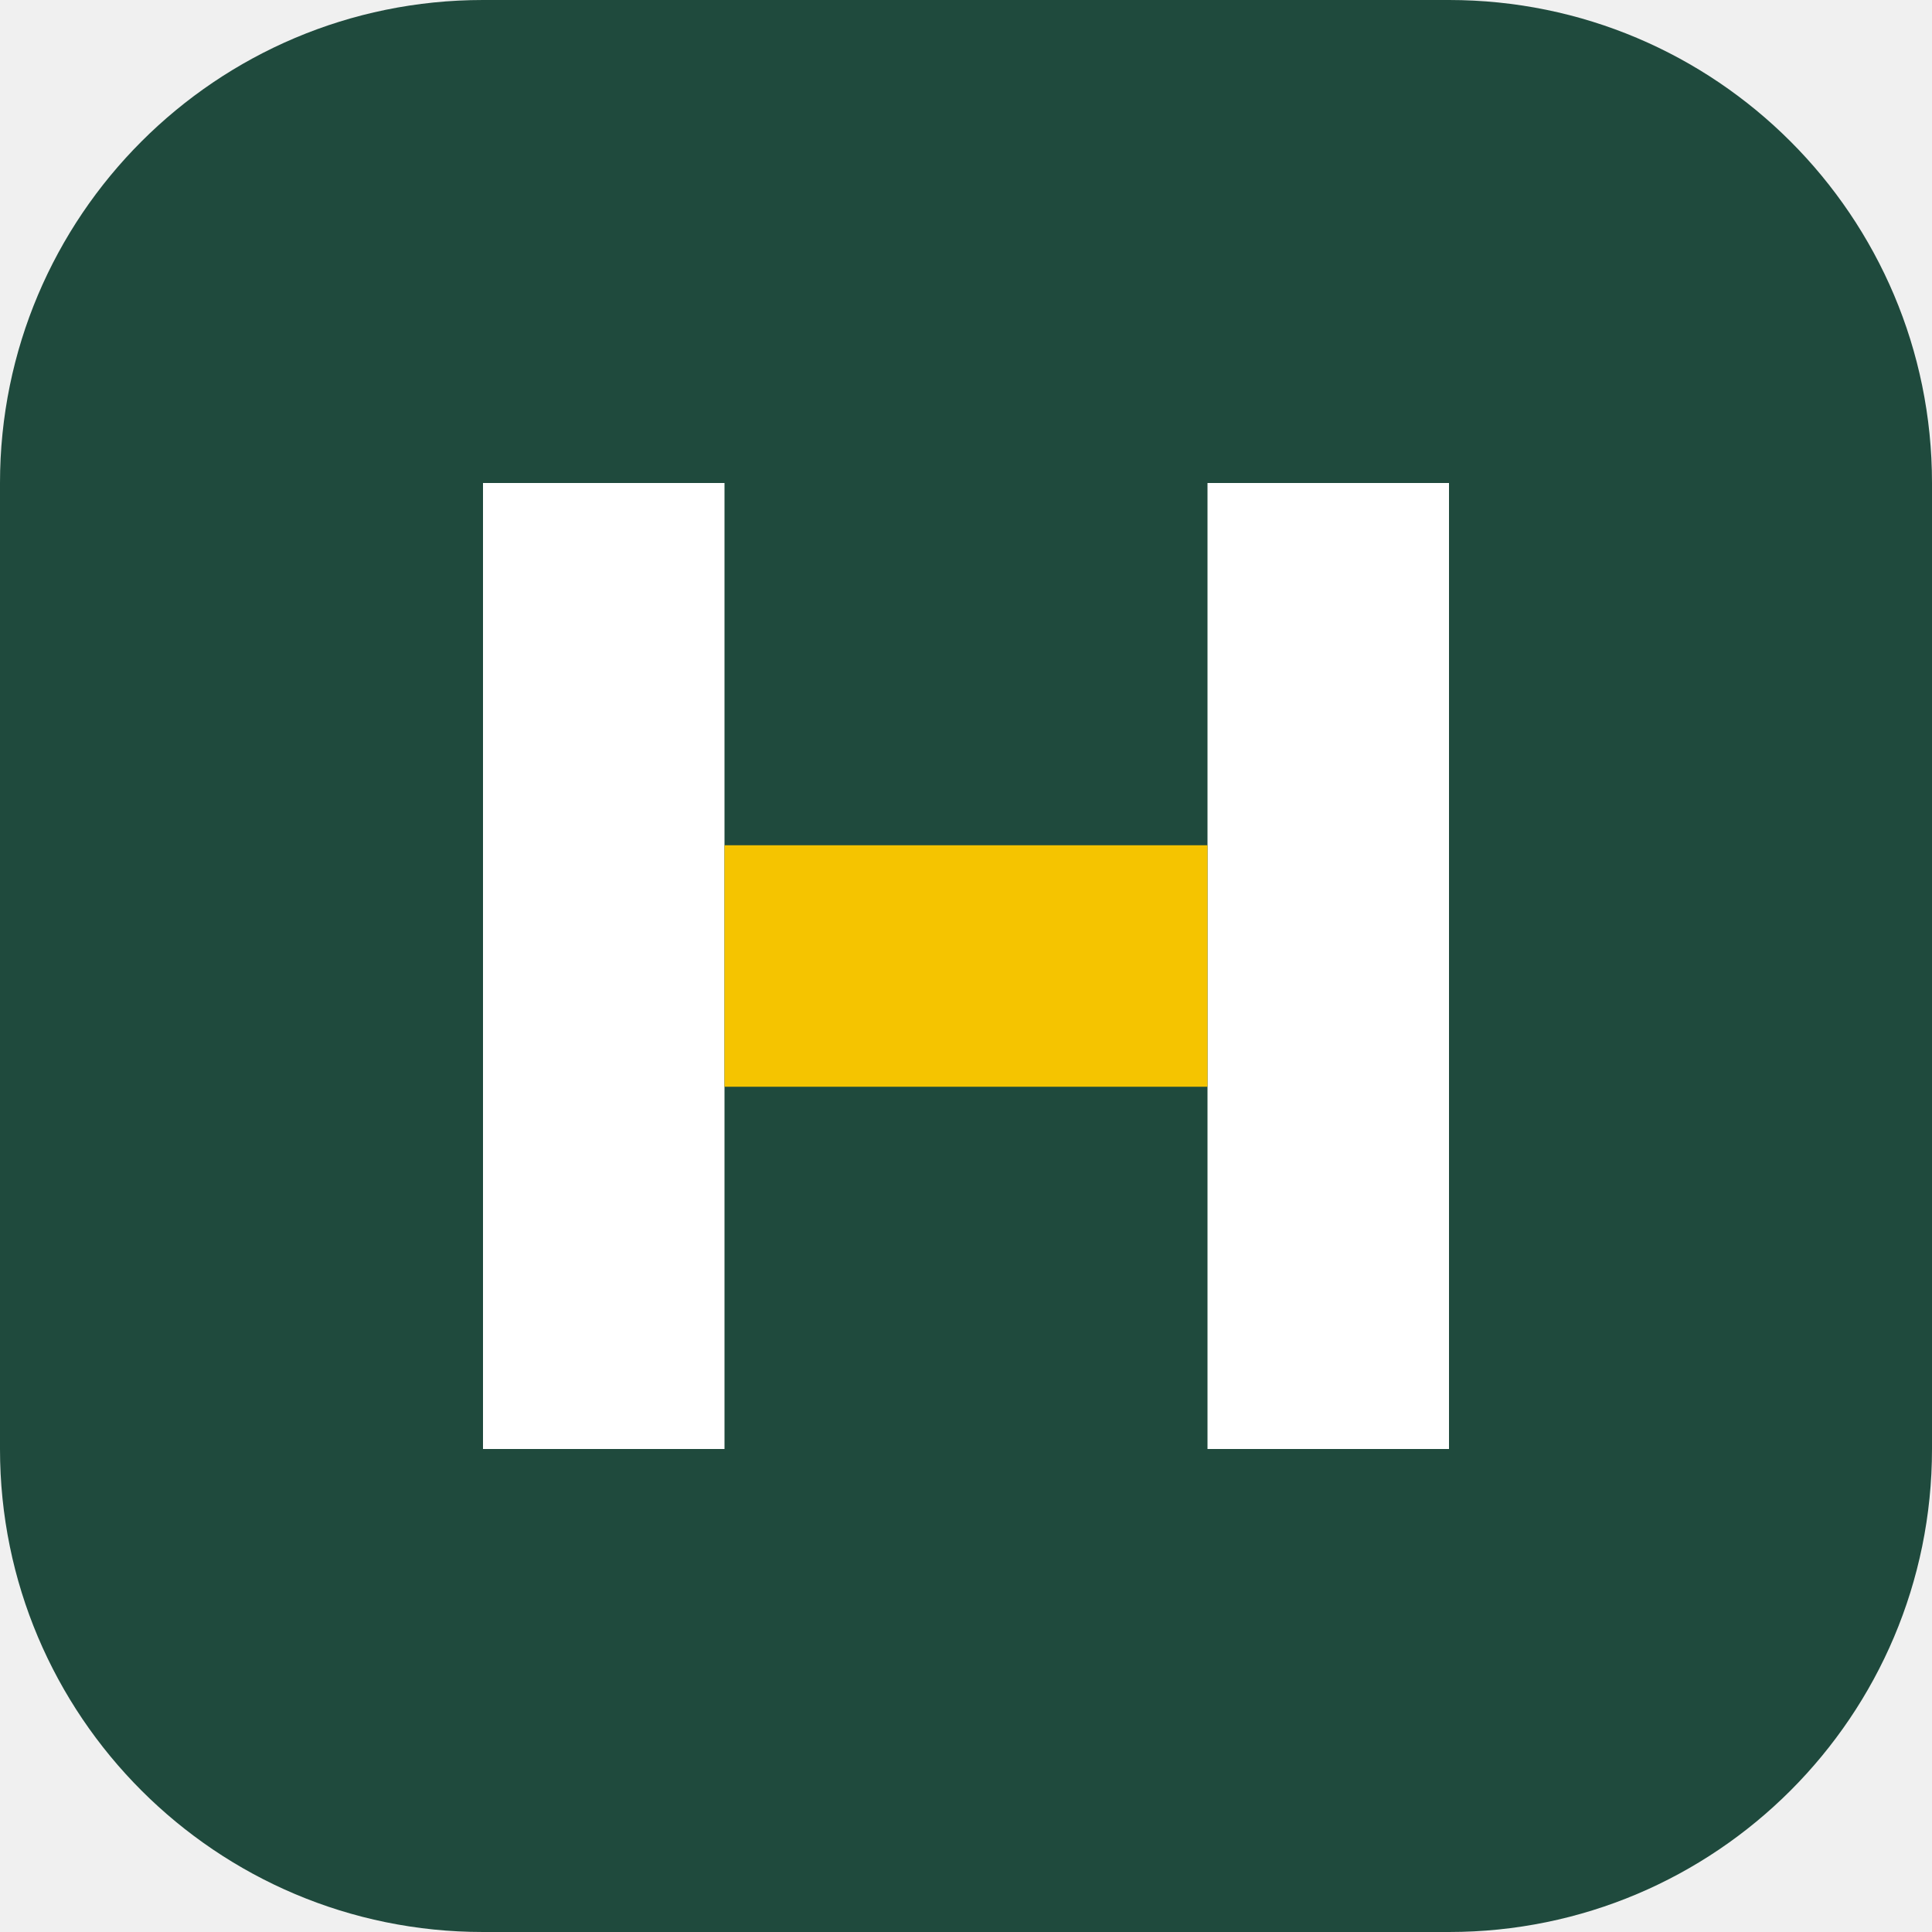
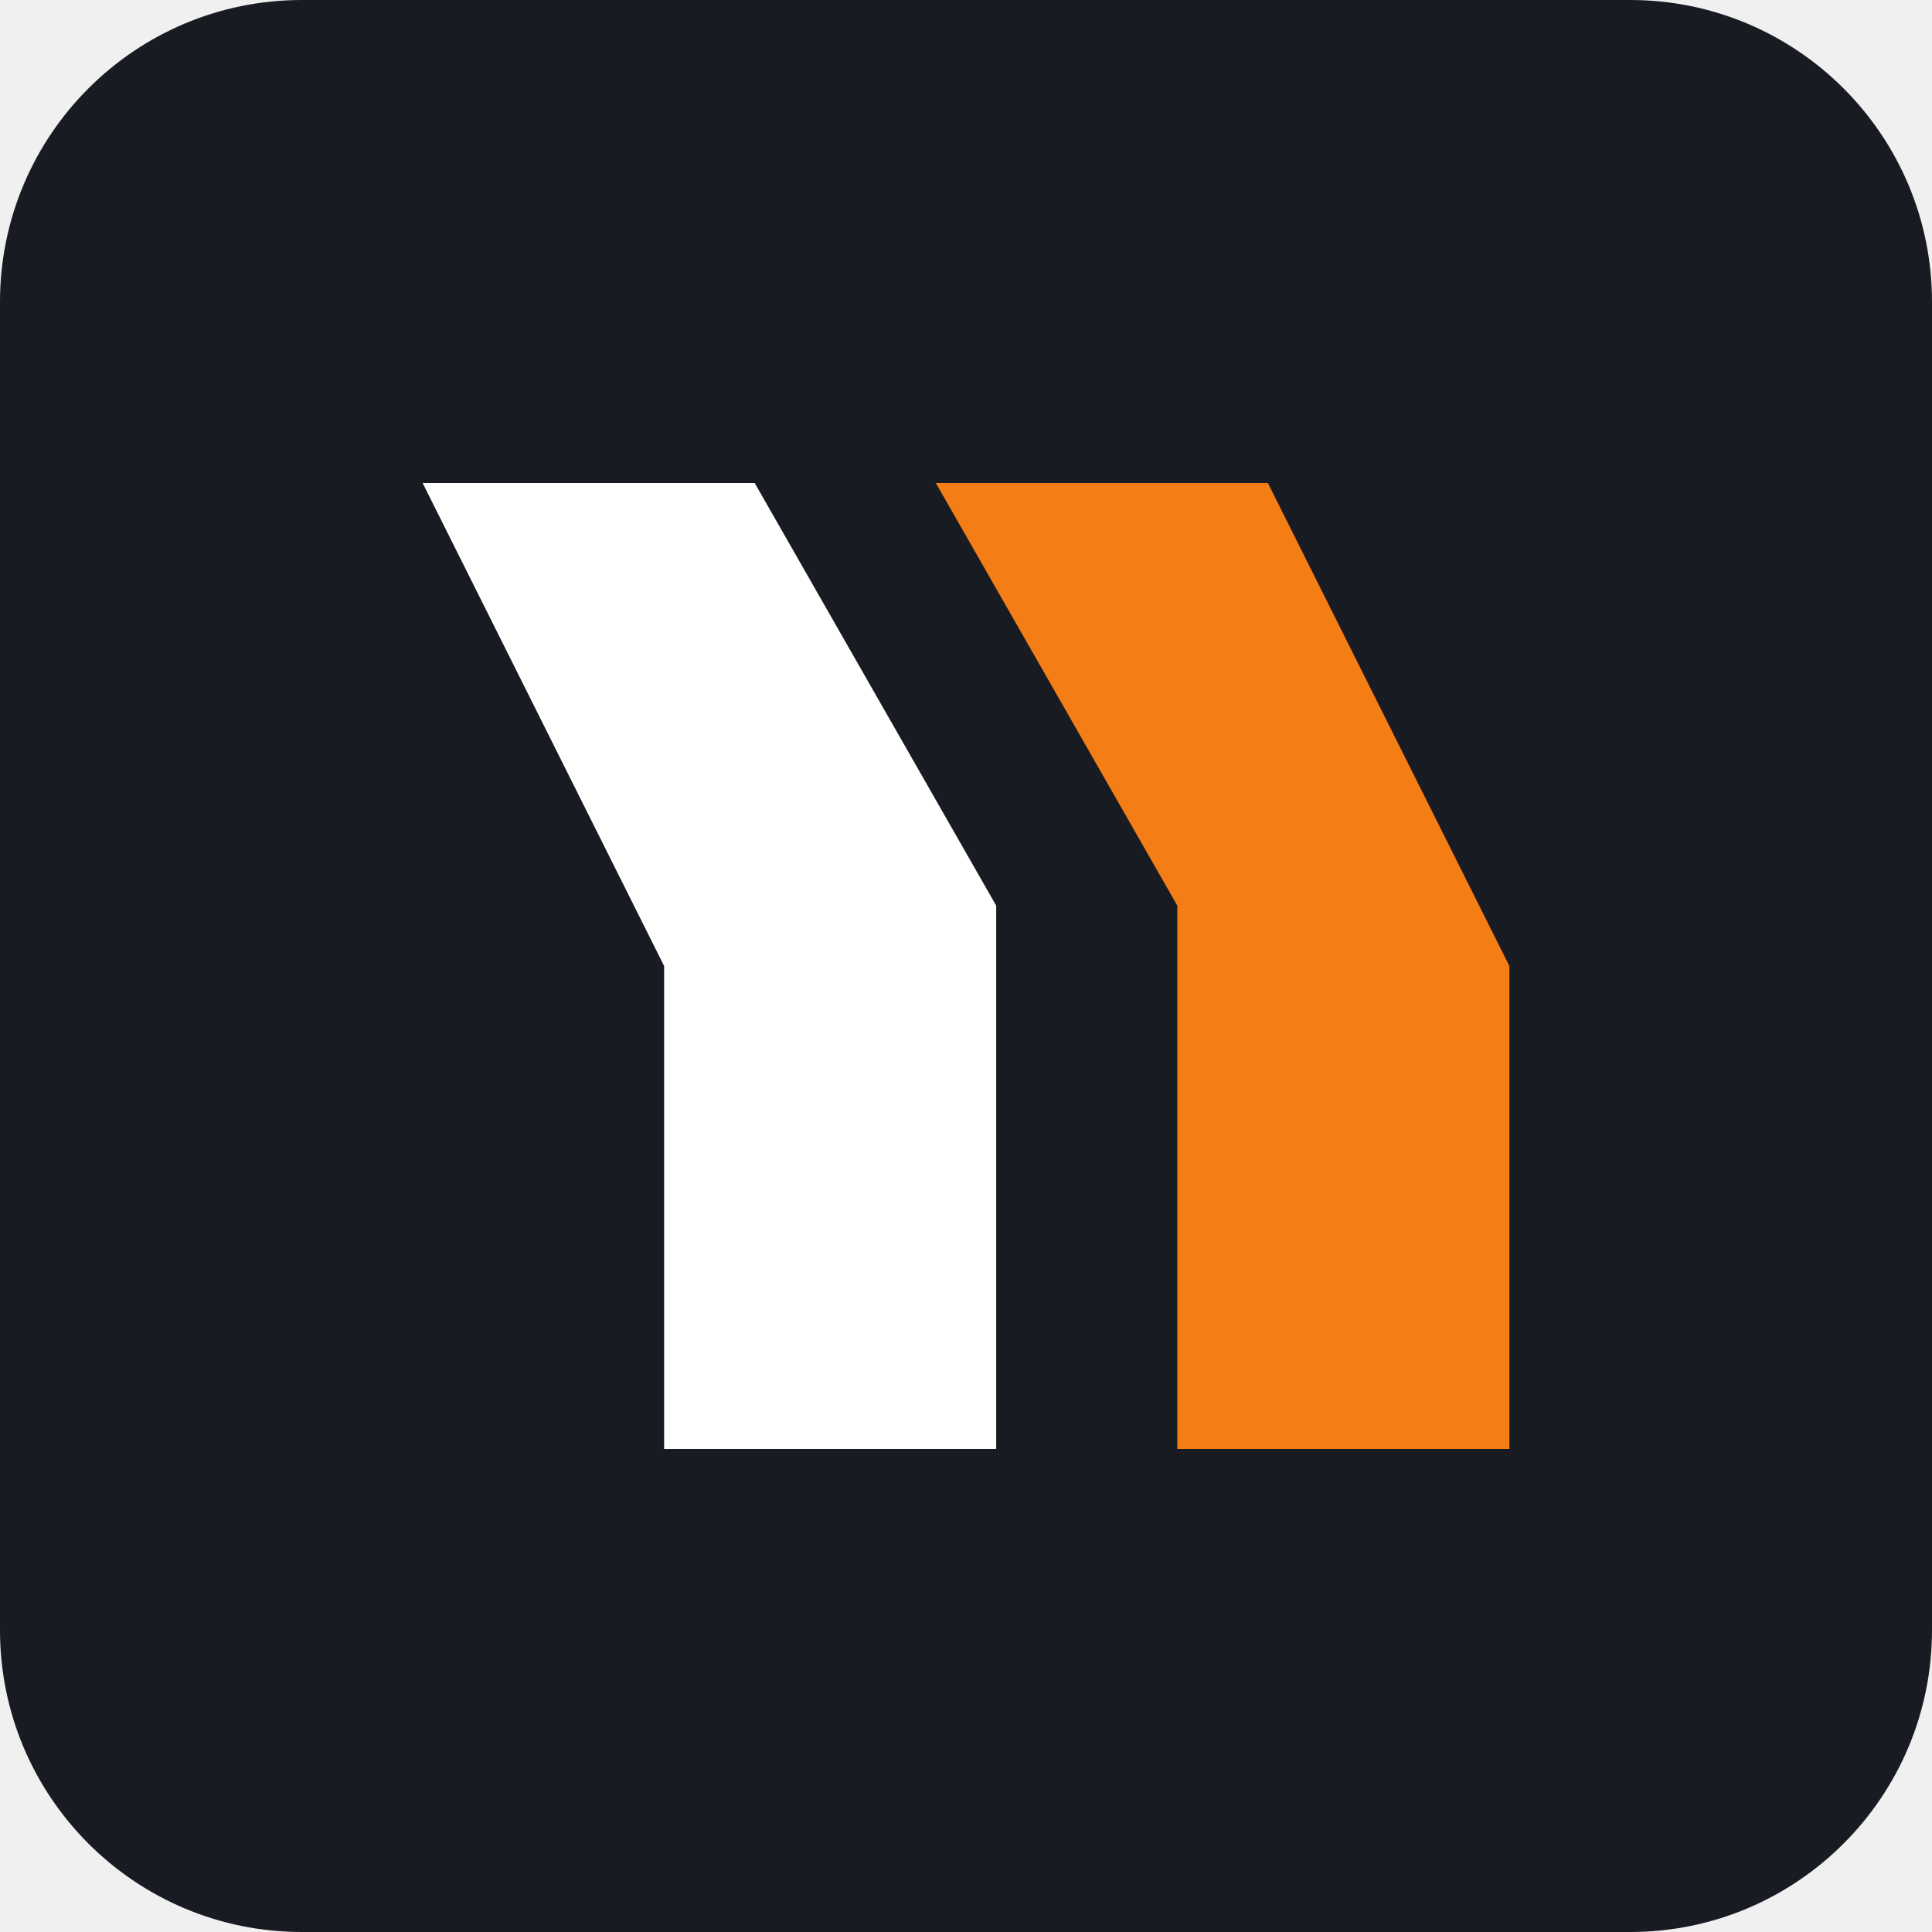
<svg xmlns="http://www.w3.org/2000/svg" viewBox="0 0 64 64">
-   <rect width="64" height="64" rx="16" fill="#1f4a3d" />
-   <path d="M16 16h8v32h-8zM40 16h8v32h-8z" fill="#fff" />
-   <path d="M24 28h16v8H24z" fill="#f5c400" />
+   <rect width="64" height="64" rx="10" fill="#181b22" />
+   <path d="M14 16h11l8 14v18H22V32l-8-16Z" fill="#ffffff" />
+   <path d="M31 16h11l8 16v16H39V30l-8-14Z" fill="#f47d16" />
</svg>
